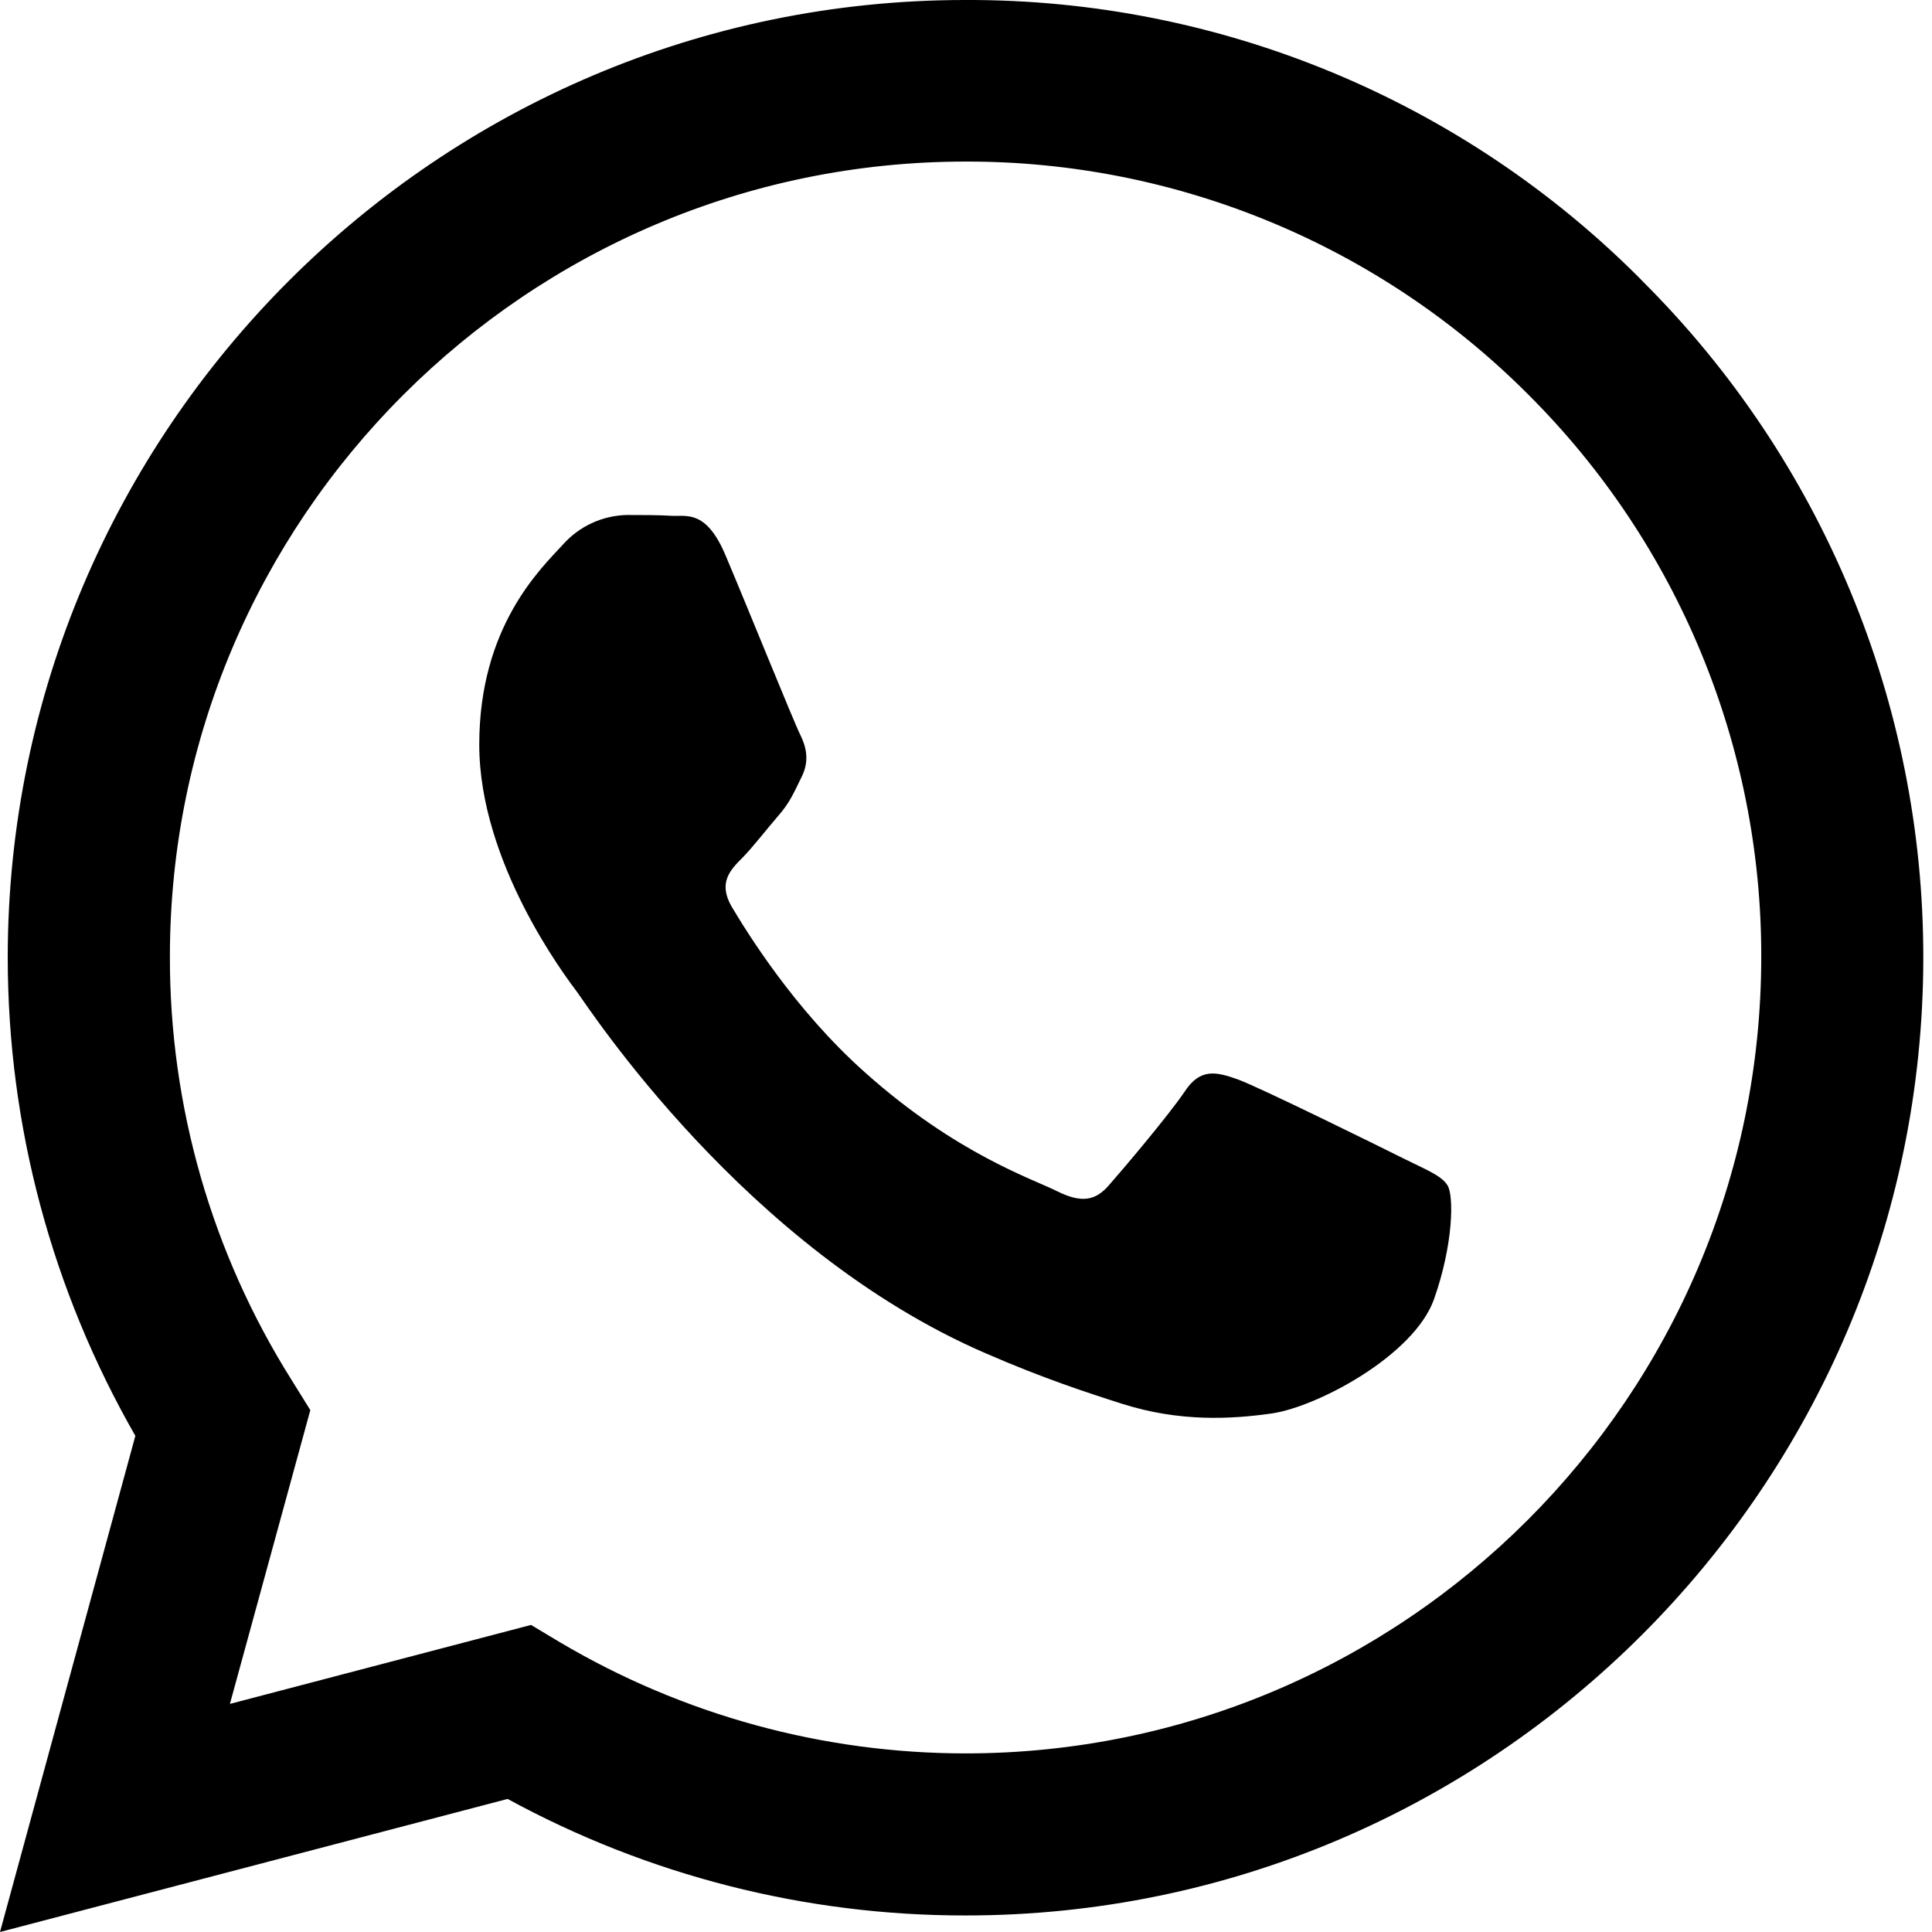
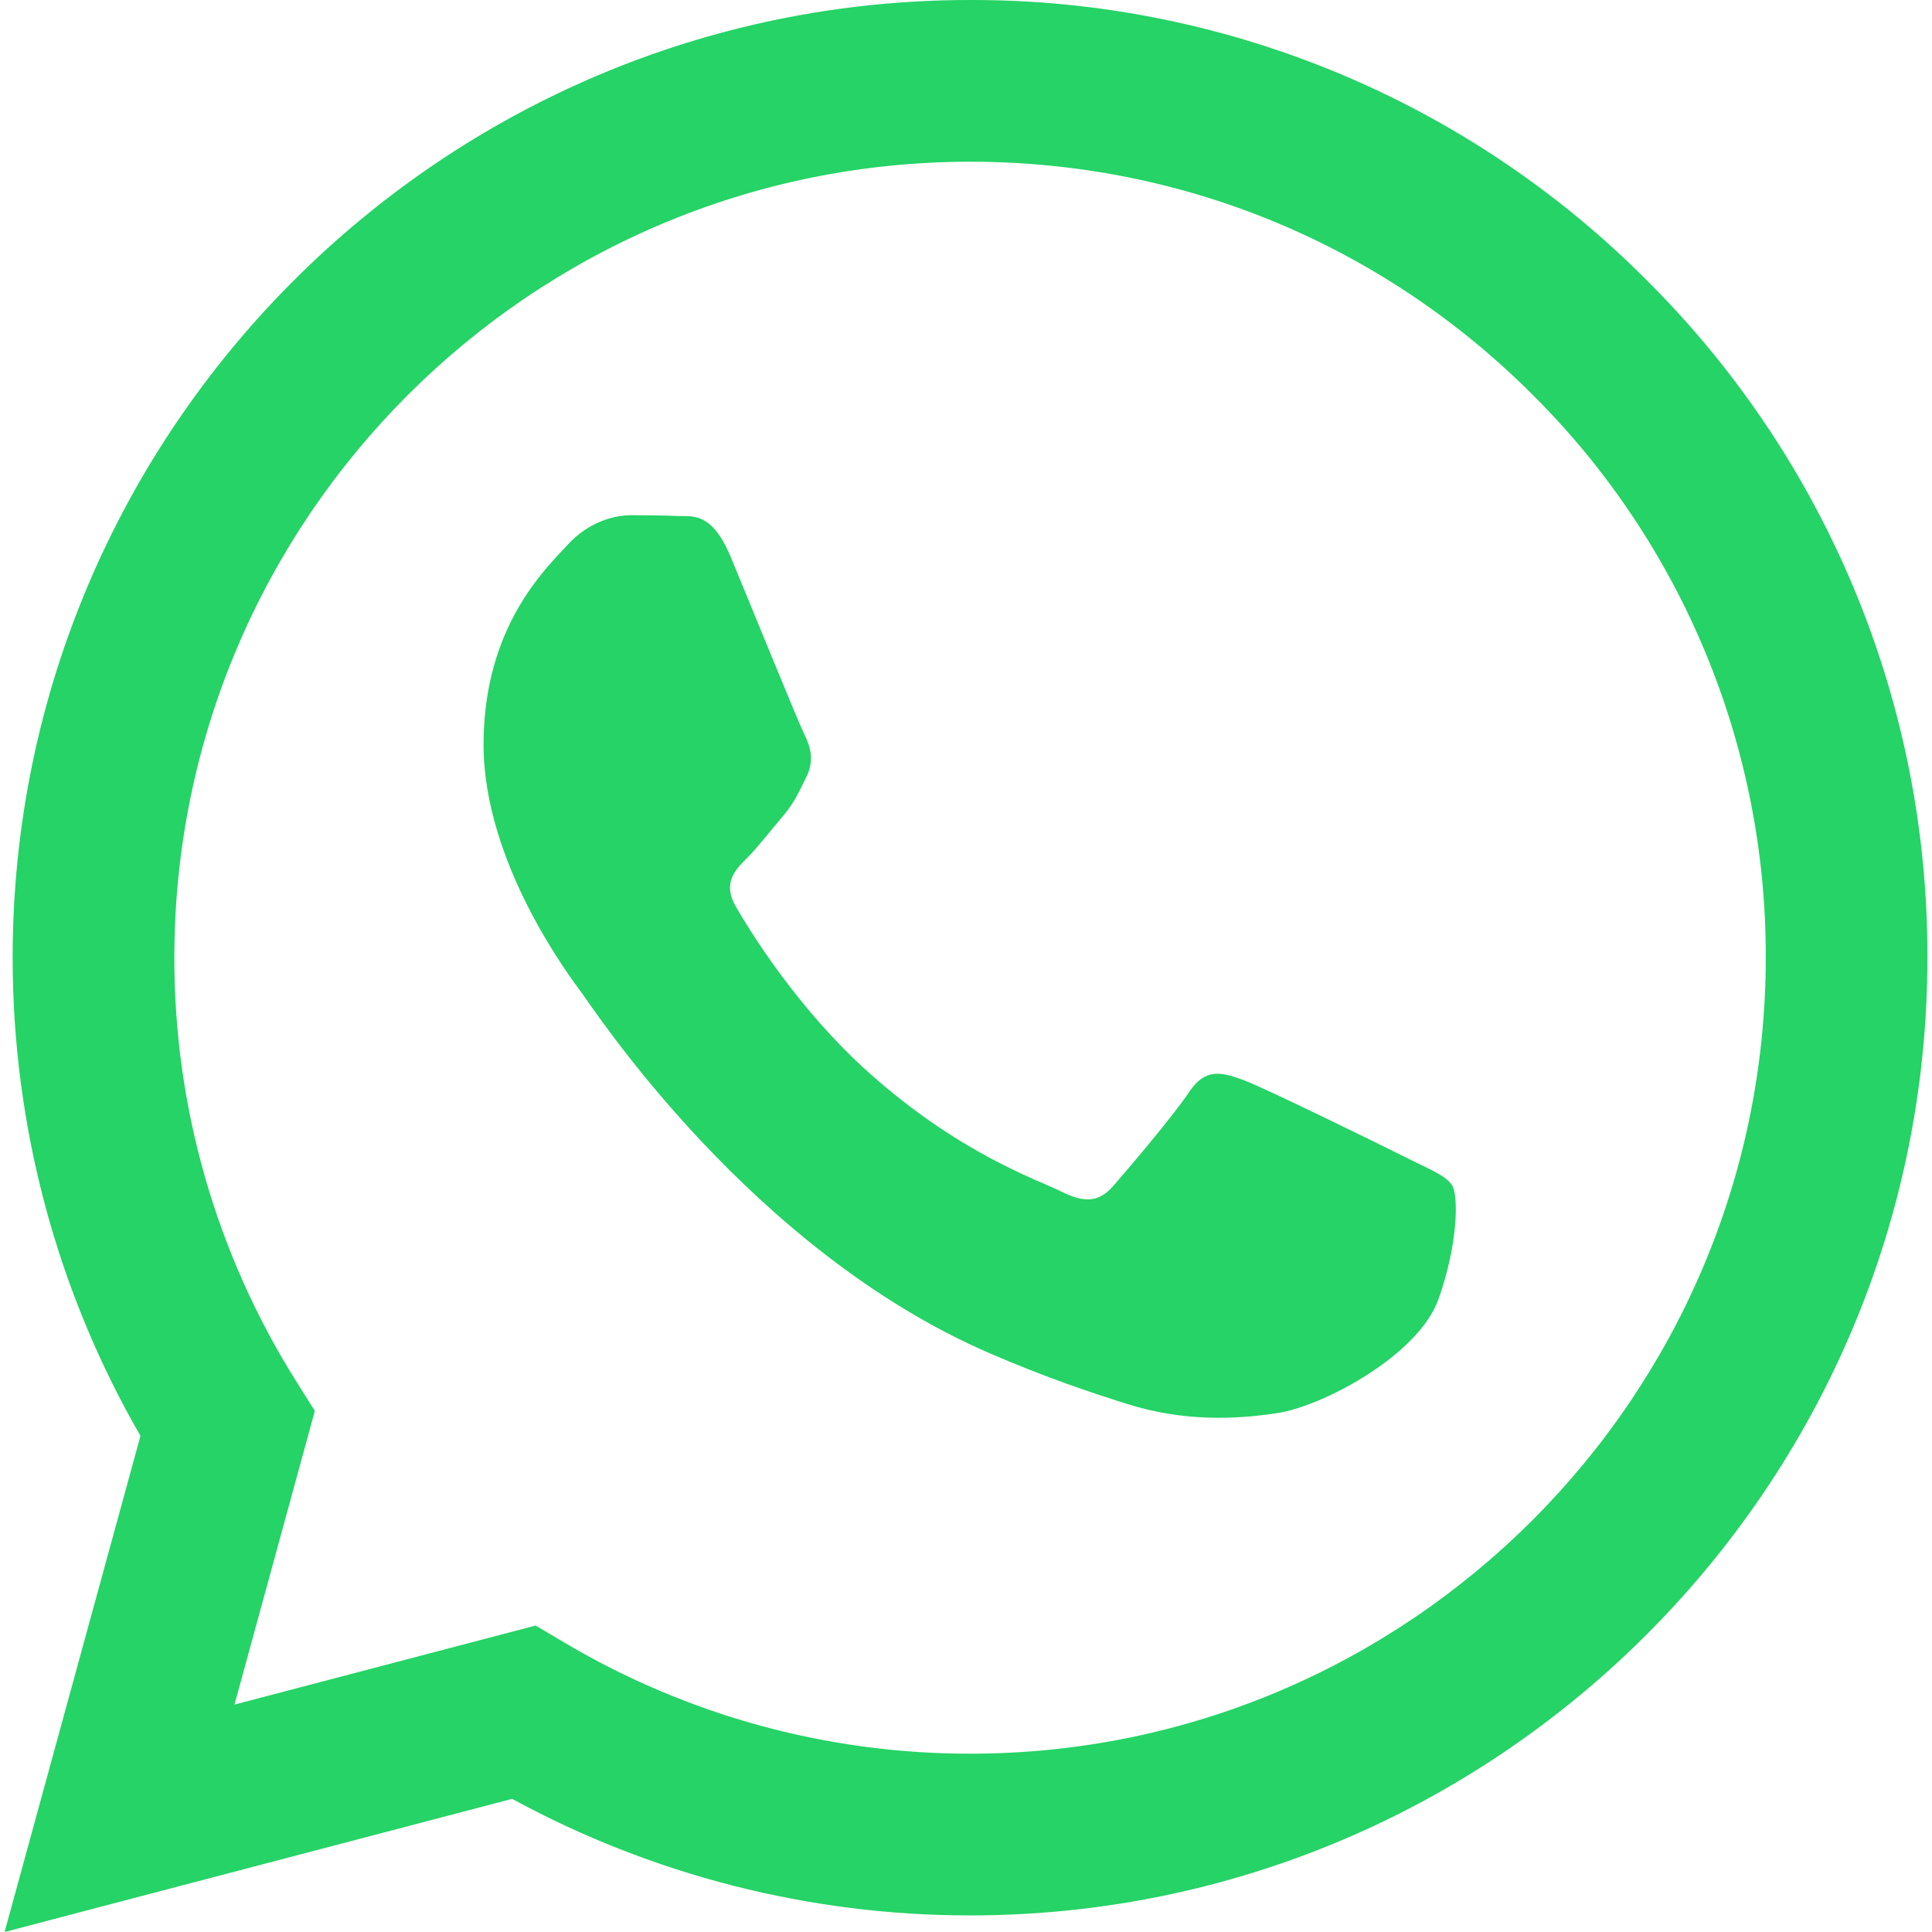
- <svg xmlns="http://www.w3.org/2000/svg" width="16" height="16" fill="currentColor" class="bi bi-whatsapp" viewBox="0 0 16 16">
-   <path d="M13.601 2.326A7.85 7.85 0 0 0 7.994 0C3.627 0 .068 3.558.064 7.926c0 1.399.366 2.76 1.057 3.965L0 16l4.204-1.102a7.9 7.9 0 0 0 3.79.965h.004c4.368 0 7.926-3.558 7.93-7.93A7.9 7.9 0 0 0 13.6 2.326zM7.994 14.521a6.6 6.6 0 0 1-3.356-.92l-.24-.144-2.494.654.666-2.433-.156-.251a6.56 6.56 0 0 1-1.007-3.505c0-3.626 2.957-6.584 6.591-6.584a6.56 6.56 0 0 1 4.66 1.931 6.56 6.56 0 0 1 1.928 4.66c-.004 3.639-2.961 6.592-6.592 6.592m3.615-4.934c-.197-.099-1.17-.578-1.353-.646-.182-.065-.315-.099-.445.099-.133.197-.513.646-.627.775-.114.133-.232.148-.43.05-.197-.1-.836-.308-1.592-.985-.59-.525-.985-1.175-1.103-1.372-.114-.198-.011-.304.088-.403.087-.088.197-.232.296-.346.1-.114.133-.198.198-.33.065-.134.034-.248-.015-.347-.05-.099-.445-1.076-.612-1.47-.16-.389-.323-.335-.445-.34-.114-.007-.247-.007-.38-.007a.73.73 0 0 0-.529.247c-.182.198-.691.677-.691 1.654s.71 1.916.81 2.049c.098.133 1.394 2.132 3.383 2.992.47.205.84.326 1.129.418.475.152.904.129 1.246.08.38-.058 1.171-.48 1.338-.943.164-.464.164-.86.114-.943-.049-.084-.182-.133-.38-.232" />
+ <svg xmlns="http://www.w3.org/2000/svg" fill="#25D366" role="img" viewBox="0 0 24 24">
+   <path d="M17.472 14.382c-.297-.149-1.758-.867-2.03-.967-.273-.099-.471-.148-.67.15-.197.297-.767.966-.94 1.164-.173.199-.347.223-.644.075-.297-.15-1.255-.463-2.39-1.475-.883-.788-1.48-1.761-1.653-2.059-.173-.297-.018-.458.13-.606.134-.133.298-.347.446-.52.149-.174.198-.298.298-.497.099-.198.05-.371-.025-.52-.075-.149-.669-1.612-.916-2.207-.242-.579-.487-.5-.669-.51-.173-.008-.371-.01-.57-.01-.198 0-.52.074-.792.372-.272.297-1.04 1.016-1.04 2.479 0 1.462 1.065 2.875 1.213 3.074.149.198 2.096 3.2 5.077 4.487.709.306 1.262.489 1.694.625.712.227 1.36.195 1.871.118.571-.085 1.758-.719 2.006-1.413.248-.694.248-1.289.173-1.413-.074-.124-.272-.198-.57-.347m-5.421 7.403h-.004a9.87 9.87 0 01-5.031-1.378l-.361-.214-3.741.982.998-3.648-.235-.374a9.86 9.86 0 01-1.51-5.26c.001-5.45 4.436-9.884 9.888-9.884 2.64 0 5.122 1.03 6.988 2.898a9.825 9.825 0 012.893 6.994c-.003 5.45-4.437 9.884-9.885 9.884m8.413-18.297A11.815 11.815 0 0012.05 0C5.495 0 .16 5.335.157 11.892c0 2.096.547 4.142 1.588 5.945L.057 24l6.305-1.654a11.882 11.882 0 005.683 1.448h.005c6.554 0 11.89-5.335 11.893-11.893a11.821 11.821 0 00-3.48-8.413Z" />
</svg>
